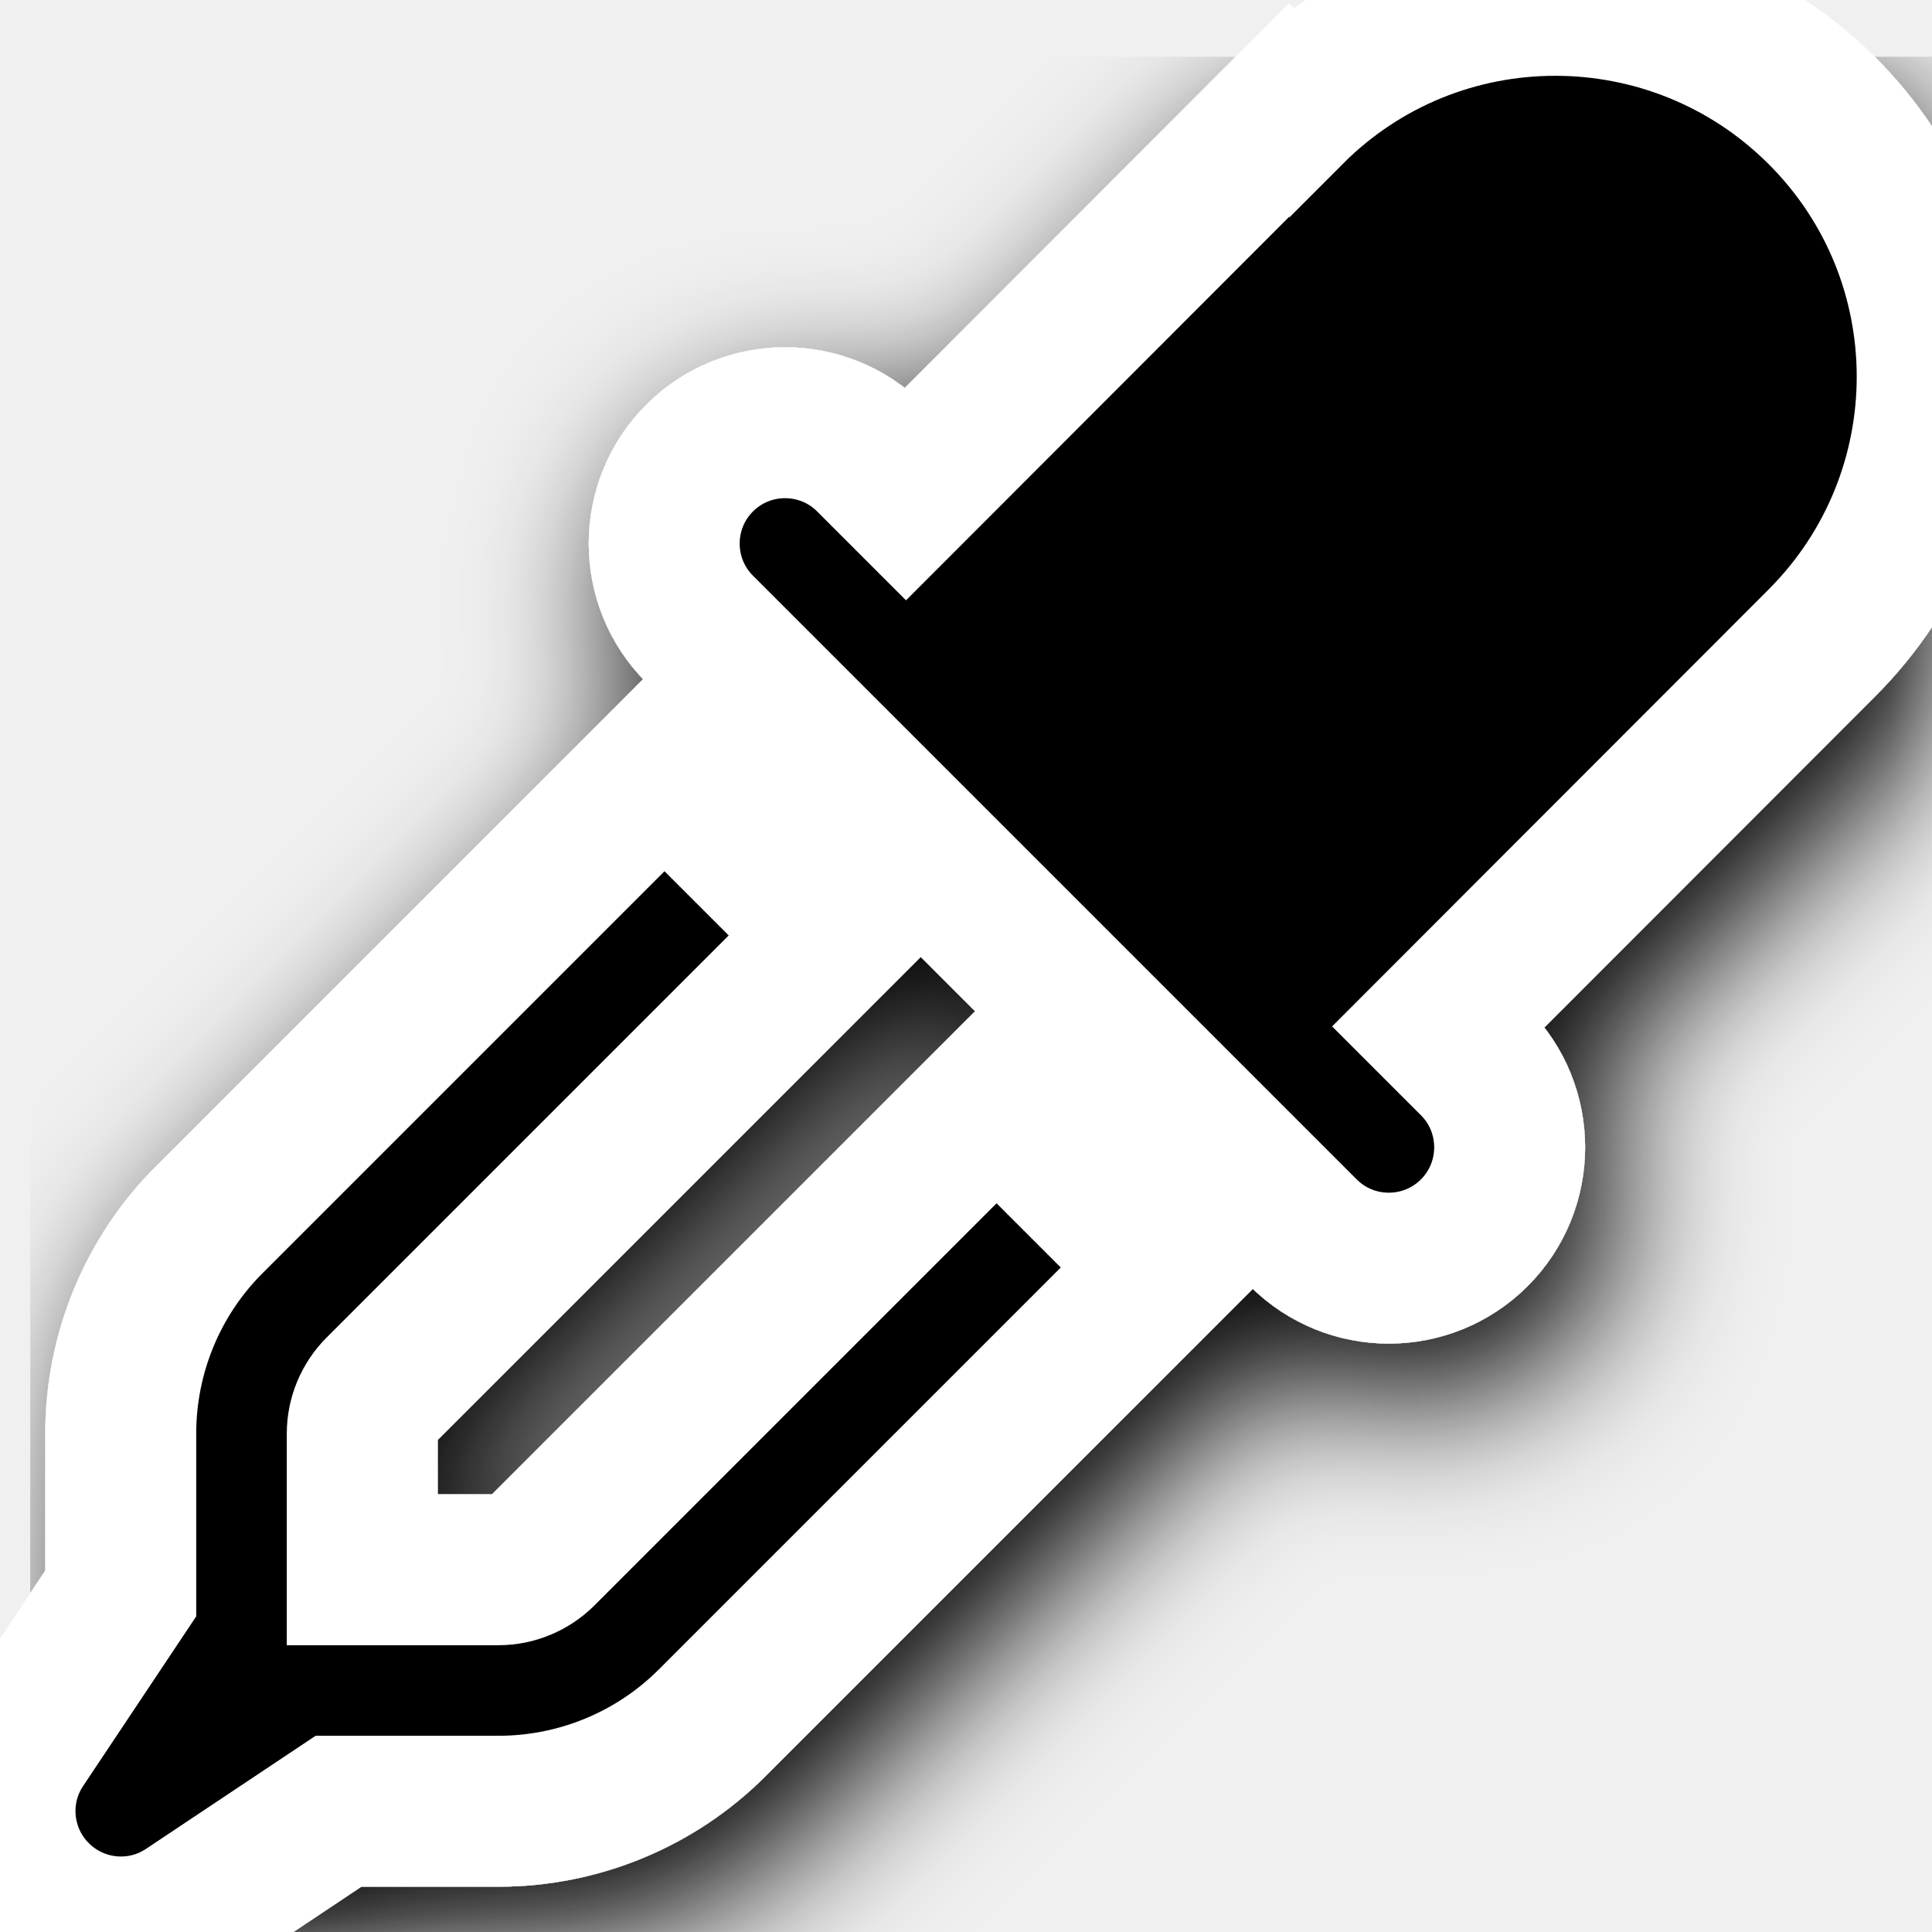
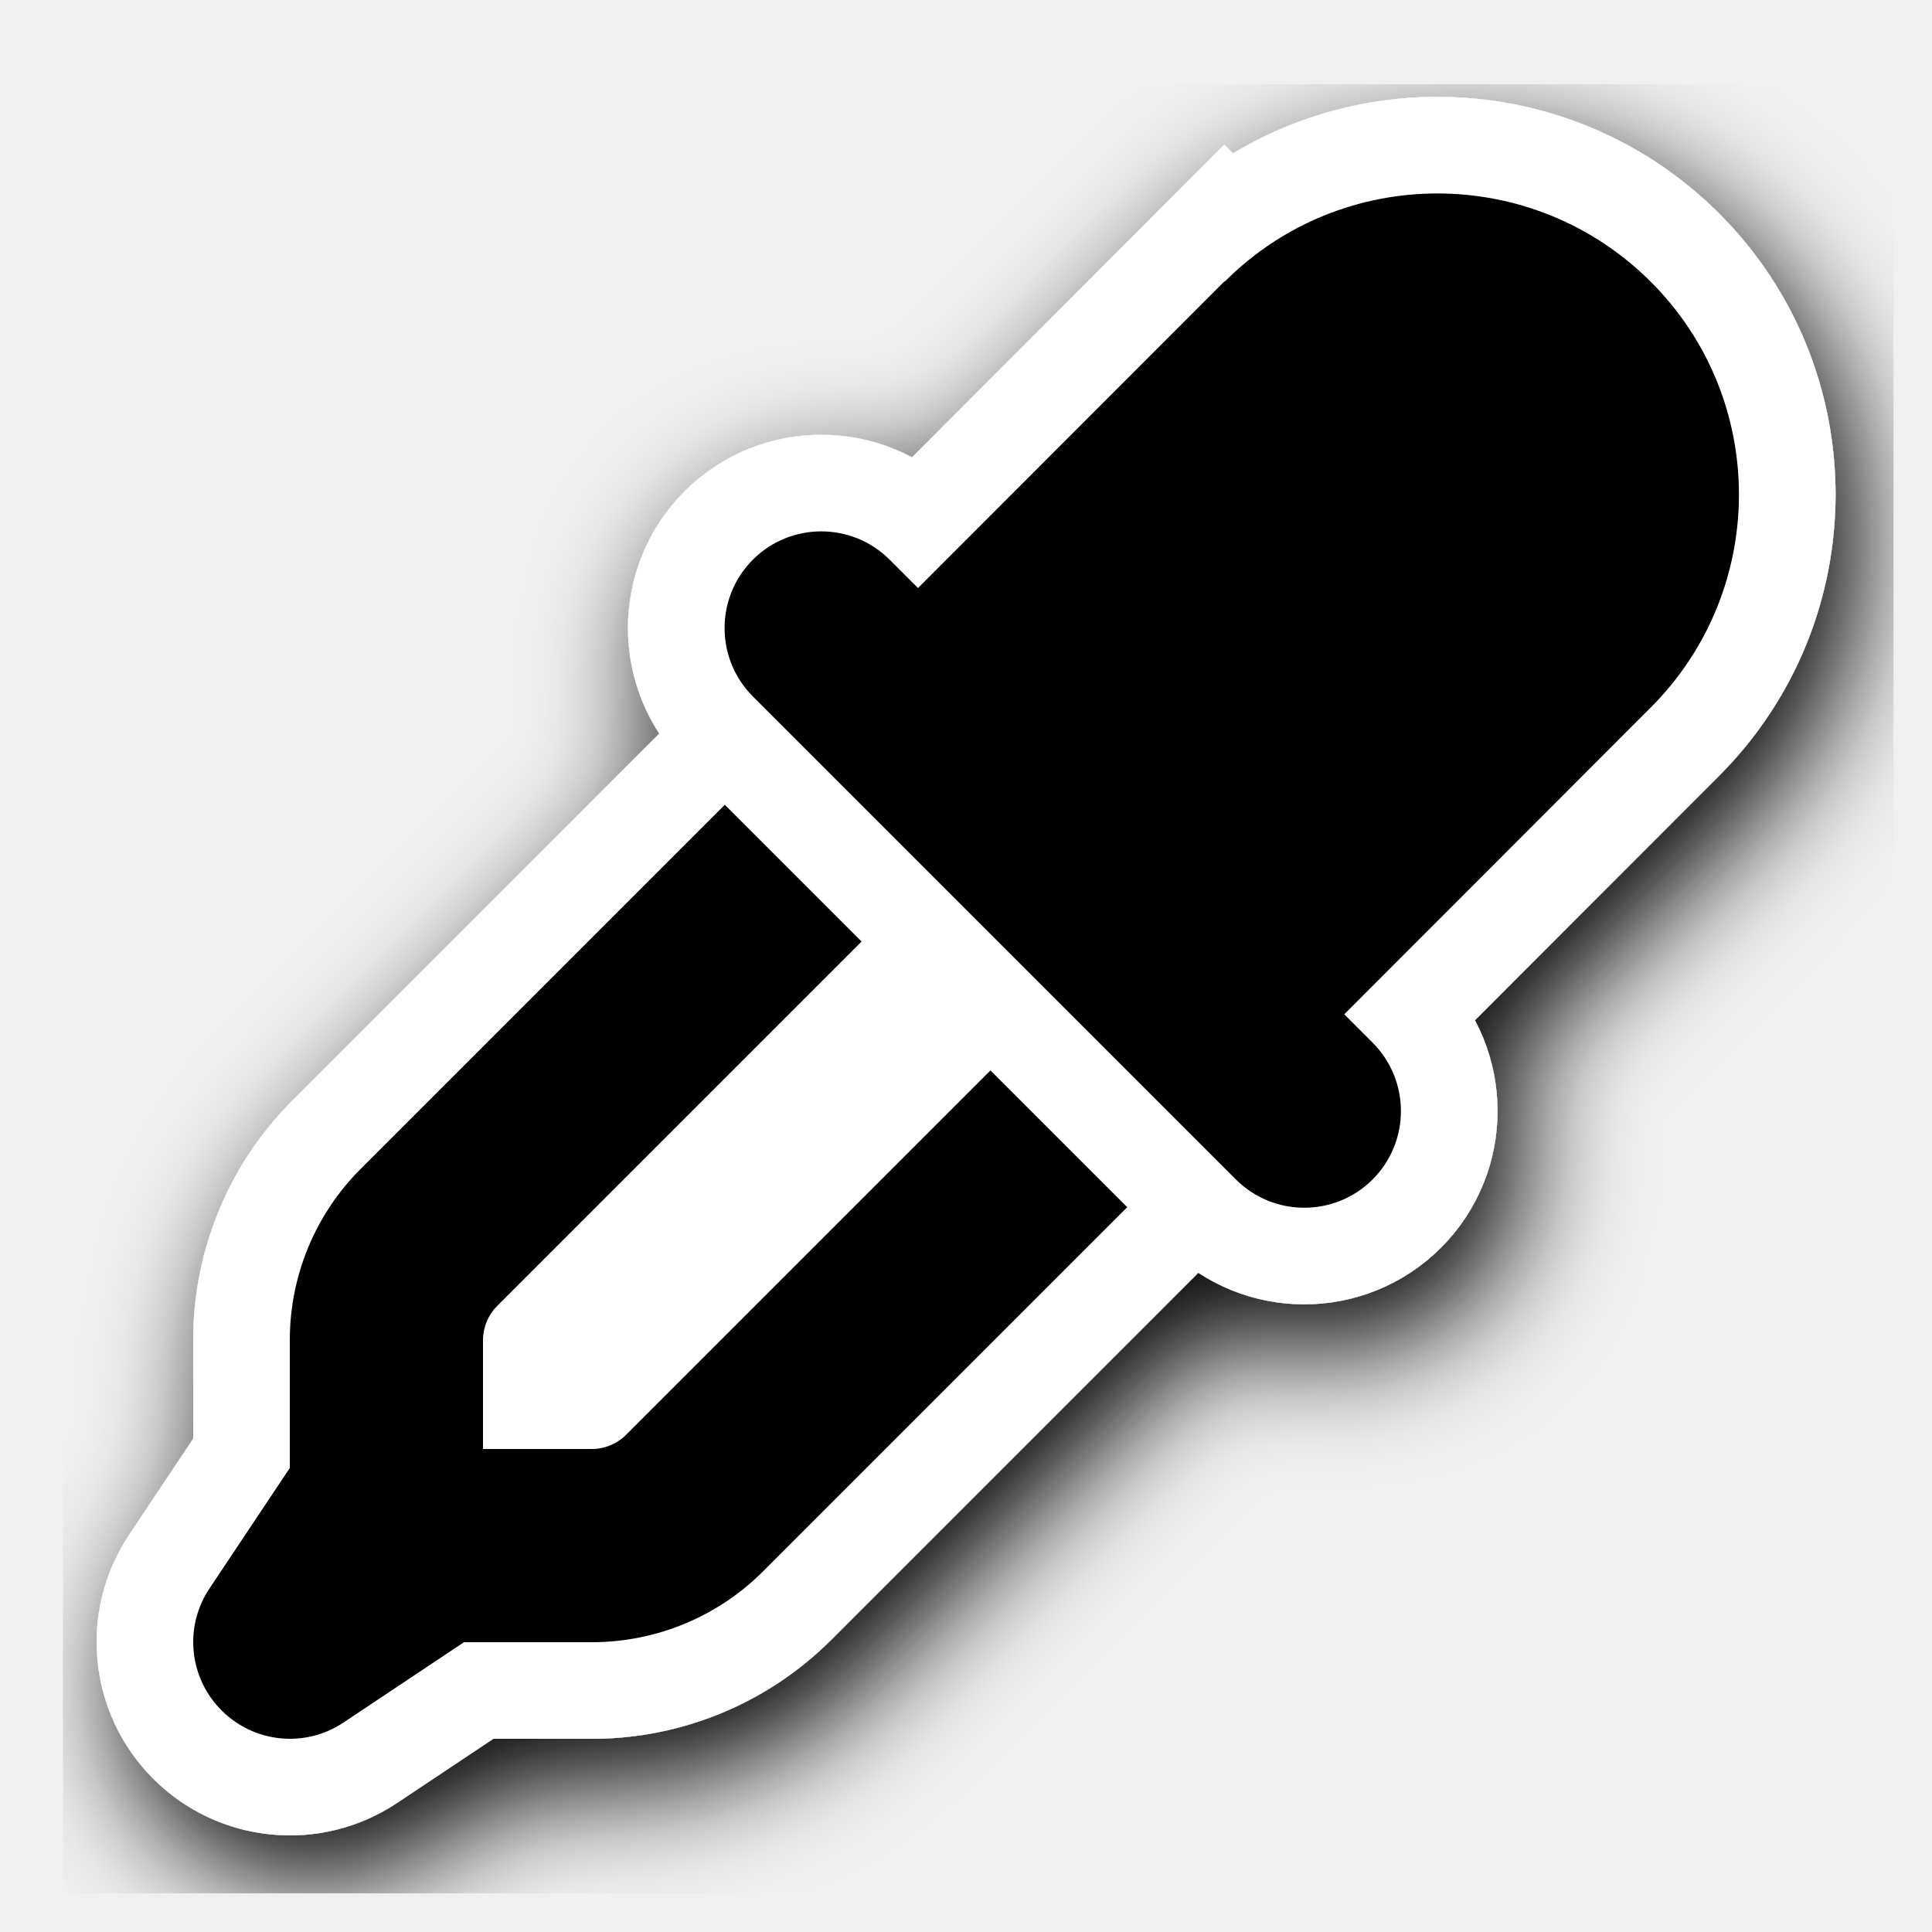
- <svg xmlns="http://www.w3.org/2000/svg" width="16" height="16" viewBox="0 0 512 512">
+ <svg xmlns="http://www.w3.org/2000/svg" width="20" height="20" viewBox="-64 -64 640 640">
  <defs>
    <filter id="drop-shadow">
      <feDropShadow dx="8" dy="15" stdDeviation="20" />
    </filter>
  </defs>
-   <path stroke="#ffffff" stroke-width="40" style="filter: url(#drop-shadow)" d="M341.6 29.2L240.1 130.8l-9.4-9.4c-12.5-12.5-32.8-12.5-45.3 0s-12.5 32.8 0 45.3l160 160c12.5 12.5 32.8 12.5 45.3 0s12.5-32.8 0-45.3l-9.4-9.4L482.8 170.4c39-39 39-102.2 0-141.1s-102.2-39-141.1 0zM55.4 323.3c-15 15-23.4 35.4-23.4 56.6v42.4L5.4 462.2c-8.5 12.7-6.8 29.6 4 40.4s27.7 12.5 40.4 4L89.7 480h42.4c21.2 0 41.6-8.4 56.6-23.4L309.4 335.9l-45.3-45.3L143.4 411.3c-3 3-7.1 4.7-11.3 4.7H96V379.9c0-4.2 1.7-8.3 4.7-11.3L221.4 247.9l-45.3-45.3L55.4 323.3z" />
+   <path stroke="#ffffff" paint-order="stroke" stroke-width="64" style="filter: url(#drop-shadow)" d="M341.6 29.2L240.1 130.8l-9.4-9.4c-12.5-12.5-32.8-12.5-45.3 0s-12.5 32.8 0 45.3l160 160c12.5 12.5 32.8 12.5 45.3 0s12.5-32.8 0-45.3l-9.4-9.4L482.8 170.4c39-39 39-102.2 0-141.1s-102.2-39-141.1 0zM55.4 323.3c-15 15-23.4 35.4-23.4 56.6v42.4L5.4 462.2c-8.5 12.7-6.8 29.6 4 40.4s27.7 12.5 40.4 4L89.7 480h42.4c21.2 0 41.6-8.4 56.6-23.4L309.4 335.9l-45.3-45.3L143.4 411.3c-3 3-7.1 4.7-11.3 4.7H96V379.9c0-4.2 1.7-8.3 4.7-11.3L221.4 247.9l-45.3-45.3L55.4 323.3z" />
</svg>
